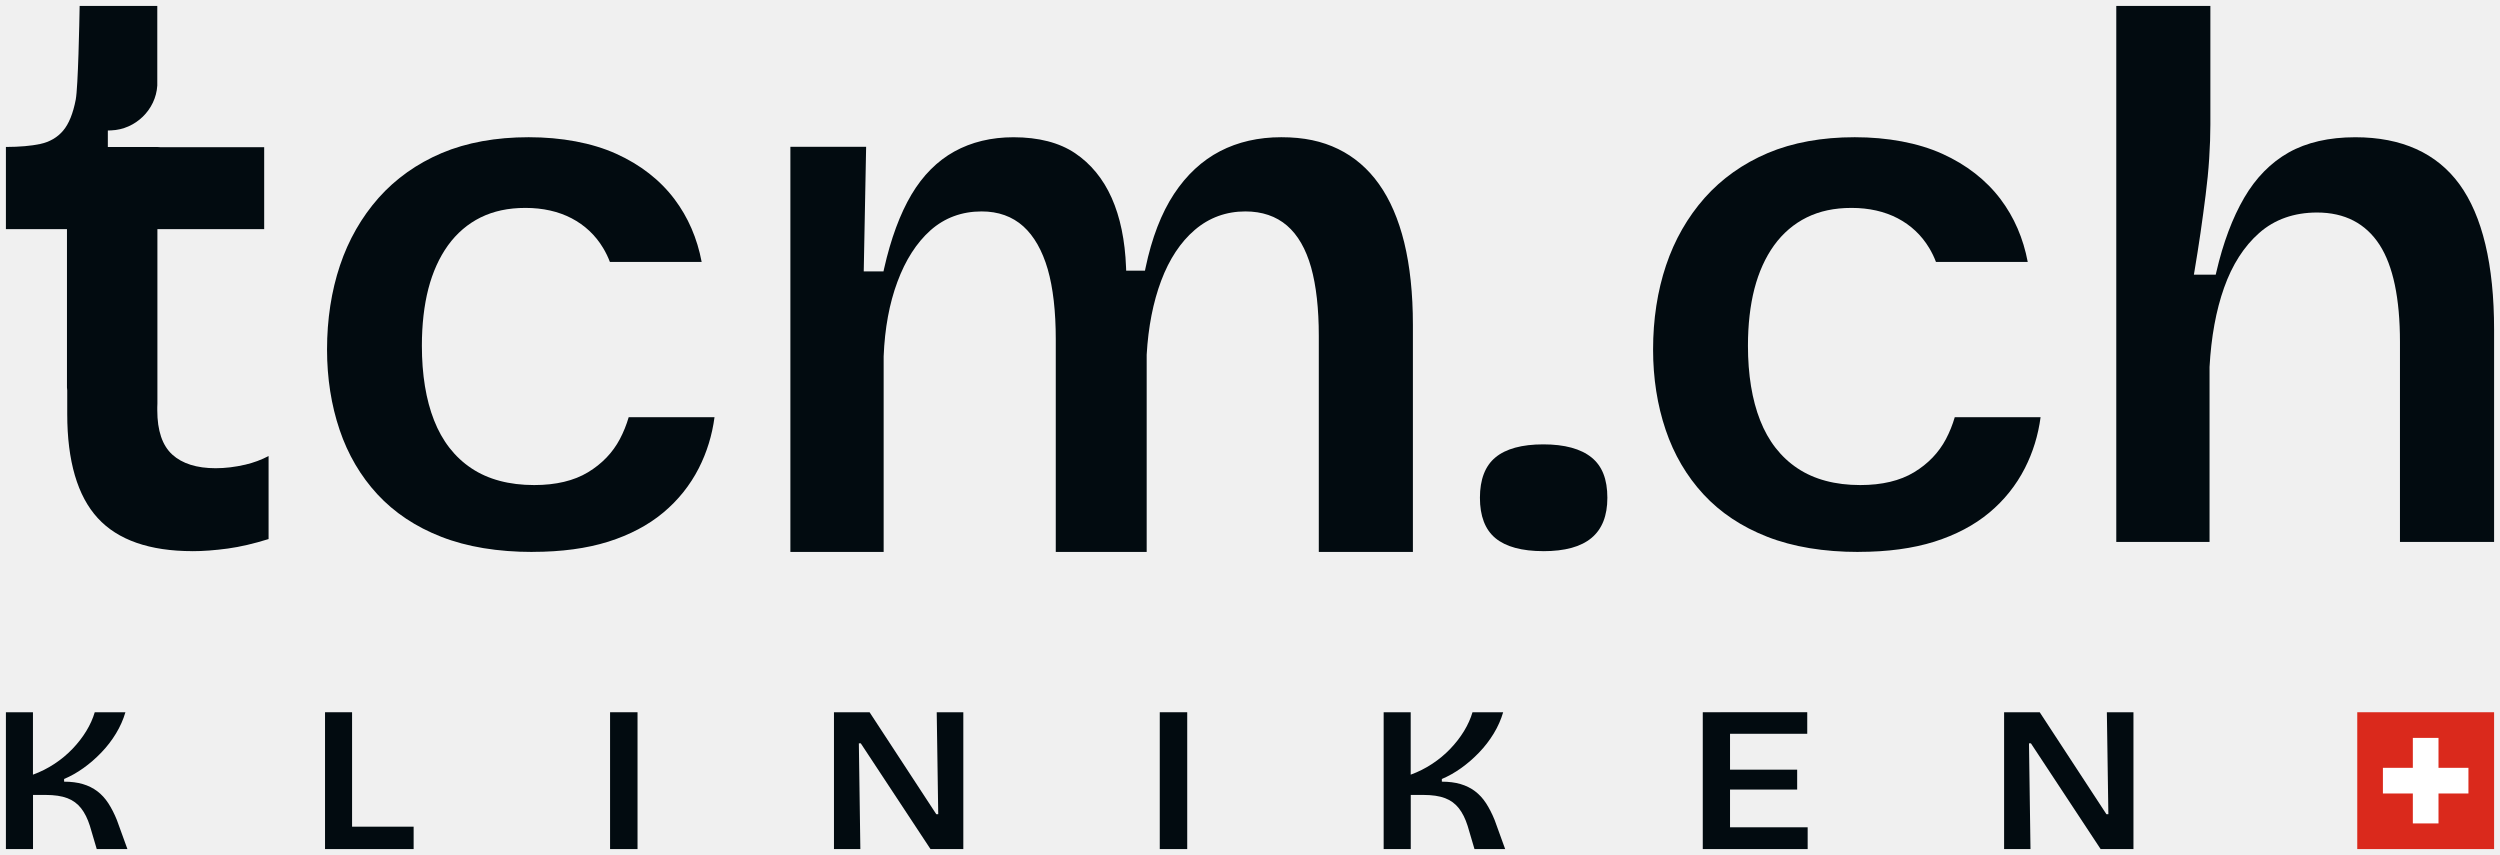
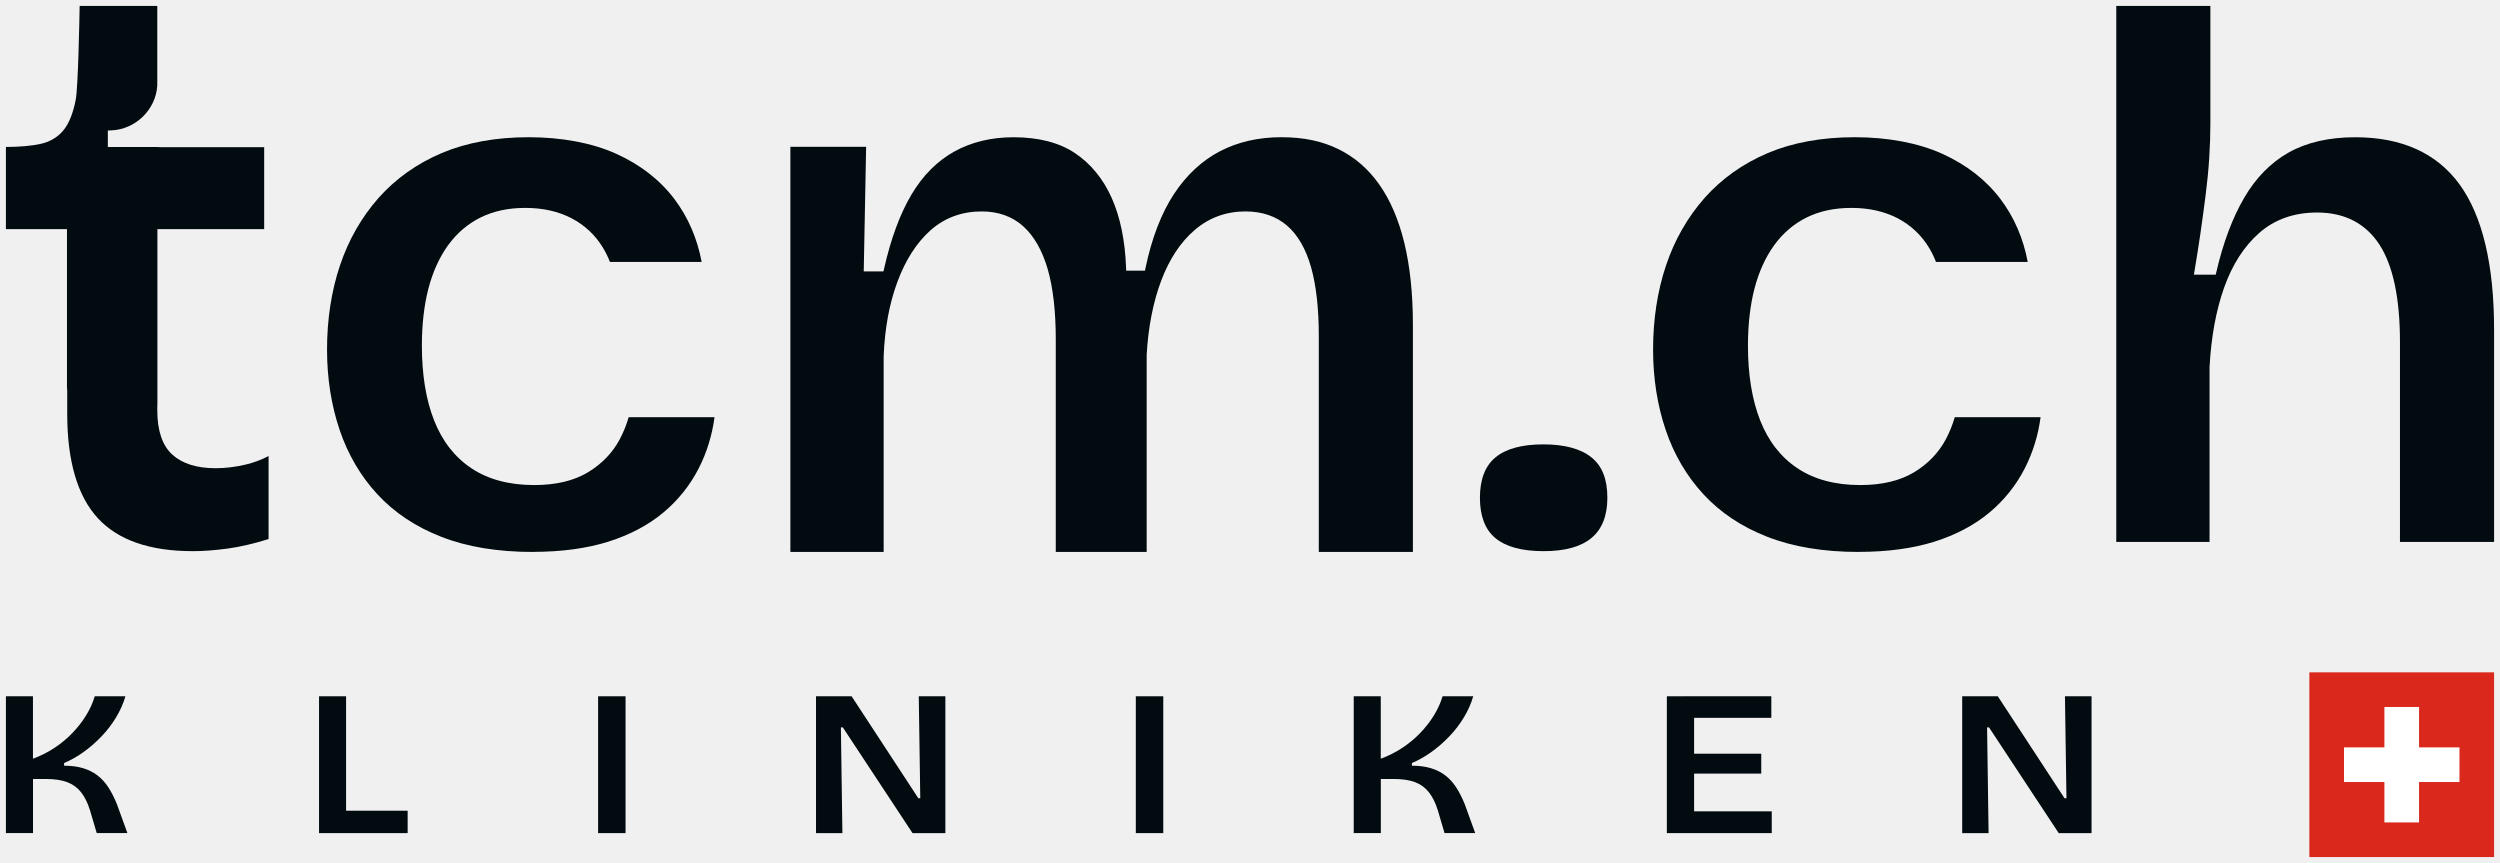
- <svg xmlns="http://www.w3.org/2000/svg" viewBox="516.01 410.53 845.92 289.3">
+ <svg xmlns="http://www.w3.org/2000/svg" viewBox="516.01 410.53 845.92 292.01">
  <defs>
    <style>
      .cls-1 {
        fill: #f2f4f2;
      }

      .cls-2 {
        fill: #020b10;
      }
    </style>
  </defs>
  <g id="Layer_2" data-name="Layer 2">
    <g>
      <g>
        <path class="cls-2" d="M581.15,597.02c-14.48,0-25.27-3.76-32.07-11.19-6.85-7.45-10.32-19.29-10.32-35.19v-8c-.06-.45-.09-.72-.09-1v-53.58h-20.66v-27.8c4.64-.02,8.54-.36,11.59-1.01,3.22-.69,5.83-2.21,7.77-4.51,1.93-2.27,3.37-5.81,4.27-10.52.8-4.24,1.23-26.31,1.32-31.68h26.27v26.95c-.5,8.16-7.36,14.85-15.61,15.16l-1.12.04v5.58h16.73l1.16.07h35.01v27.73h-36.13v59.1l-.04,1.16v1.02c0,6.89,1.71,11.94,5.09,15.01,3.36,3.05,8.28,4.6,14.64,4.6,3.28,0,6.58-.4,10.08-1.21,2.76-.65,5.39-1.62,7.85-2.91v28.09c-4.95,1.55-9.58,2.63-13.79,3.21-4.48.6-8.39.89-11.95.89Z" />
        <path class="cls-2" d="M696.23,597.29c-11.81,0-22.21-1.72-30.9-5.12-8.65-3.37-15.92-8.21-21.62-14.39-5.69-6.17-9.99-13.5-12.78-21.79-2.83-8.35-4.26-17.5-4.26-27.18,0-10.22,1.47-19.79,4.38-28.47,2.89-8.63,7.29-16.32,13.08-22.87,5.77-6.49,12.96-11.59,21.37-15.16,8.41-3.55,18.3-5.35,29.39-5.35s21.41,1.89,29.64,5.61c8.18,3.7,14.82,8.87,19.71,15.36,4.61,6.12,7.69,13.25,9.19,21.23h-31.05c-.63-1.66-1.4-3.24-2.3-4.73-2.6-4.33-6.2-7.71-10.68-10.05-4.46-2.32-9.71-3.5-15.59-3.5s-10.79,1.08-15.16,3.22c-4.35,2.15-8.07,5.33-11.06,9.46-2.95,4.11-5.18,9.04-6.64,14.69-1.45,5.64-2.19,12.12-2.19,19.25,0,9.82,1.39,18.31,4.12,25.24,2.75,7.03,7.01,12.5,12.67,16.26,5.62,3.75,12.76,5.66,21.21,5.66,7.35,0,13.47-1.46,18.21-4.33,4.72-2.85,8.35-6.63,10.79-11.24,1.23-2.34,2.23-4.82,2.98-7.4h29.04c-.81,6.11-2.59,11.9-5.31,17.24-2.97,5.83-7.04,10.9-12.08,15.09-5.04,4.2-11.28,7.5-18.56,9.8-7.29,2.29-15.9,3.45-25.61,3.45Z" />
        <path class="cls-2" d="M1144.92,597.29c-11.81,0-22.21-1.72-30.9-5.12-8.65-3.37-15.92-8.21-21.62-14.39-5.69-6.17-9.99-13.5-12.78-21.79-2.83-8.35-4.26-17.5-4.26-27.18,0-10.22,1.47-19.8,4.38-28.47,2.89-8.63,7.29-16.32,13.08-22.87,5.77-6.49,12.96-11.59,21.37-15.16,8.41-3.55,18.3-5.35,29.39-5.35s21.41,1.89,29.64,5.61c8.18,3.7,14.82,8.87,19.72,15.36,4.61,6.12,7.69,13.26,9.19,21.23h-31.05c-.63-1.66-1.4-3.24-2.3-4.73-2.6-4.33-6.2-7.71-10.68-10.05-4.46-2.32-9.71-3.5-15.59-3.5s-10.79,1.08-15.16,3.22c-4.35,2.15-8.07,5.33-11.06,9.46-2.95,4.11-5.18,9.05-6.64,14.69-1.45,5.64-2.19,12.12-2.19,19.25,0,9.82,1.39,18.31,4.12,25.24,2.75,7.03,7.01,12.5,12.67,16.26,5.62,3.75,12.76,5.66,21.21,5.66,7.35,0,13.47-1.46,18.21-4.33,4.72-2.85,8.35-6.63,10.79-11.24,1.23-2.34,2.23-4.82,2.98-7.4h29.04c-.81,6.11-2.59,11.9-5.31,17.24-2.97,5.83-7.04,10.9-12.08,15.09-5.04,4.2-11.28,7.5-18.56,9.8-7.29,2.29-15.9,3.45-25.61,3.45Z" />
        <path class="cls-2" d="M962.25,597.29v-73.14c0-9.16-.87-16.95-2.6-23.14-1.77-6.27-4.52-11.03-8.17-14.16-3.69-3.17-8.43-4.78-14.06-4.78-6.53,0-12.3,2.11-17.15,6.27-4.78,4.09-8.61,9.87-11.36,17.19-2.72,7.25-4.37,15.67-4.9,25.03v66.72h-30.76v-71.89c0-9.52-.92-17.52-2.72-23.77-1.85-6.34-4.63-11.22-8.27-14.51-3.73-3.35-8.47-5.04-14.09-5.04-6.7,0-12.53,2.15-17.32,6.4-4.7,4.2-8.47,10.07-11.19,17.44-2.71,7.27-4.28,15.74-4.65,25.18v66.2h-31.56v-137.09h25.63l-.81,42.17h6.68l.2-.91c2.29-10.15,5.41-18.59,9.28-25.11,3.83-6.44,8.7-11.34,14.49-14.55,5.79-3.2,12.52-4.83,20.01-4.83,8.52,0,15.53,1.82,20.86,5.4,5.34,3.6,9.5,8.68,12.37,15.11,2.89,6.48,4.53,14.39,4.87,23.51l.04,1.12h6.36l.19-.92c2.11-10.12,5.36-18.54,9.65-25.05,4.26-6.45,9.5-11.31,15.57-14.45,6.04-3.14,13.01-4.73,20.71-4.73s13.8,1.34,19.25,3.99c5.45,2.65,10.09,6.63,13.8,11.85,3.75,5.26,6.63,11.92,8.56,19.81,1.94,7.94,2.93,17.29,2.93,27.79v76.88h-31.82Z" />
        <path class="cls-2" d="M1038.21,597.02c-7.23,0-12.68-1.48-16.2-4.4-3.48-2.88-5.24-7.47-5.24-13.66s1.76-10.77,5.24-13.65c3.53-2.94,8.98-4.42,16.2-4.42s12.69,1.49,16.33,4.43c3.6,2.91,5.35,7.37,5.35,13.64,0,12.16-7.09,18.07-21.68,18.07Z" />
        <path class="cls-2" d="M1328.08,593.9v-67.68c0-14.71-2.32-25.76-6.9-32.85-4.69-7.25-11.8-10.93-21.14-10.93-7.79,0-14.38,2.33-19.59,6.92-5.14,4.53-9.14,10.77-11.89,18.55-2.71,7.64-4.36,16.67-4.91,26.81v59.18h-31.56v-181.37h31.84v40.15c0,3.5-.14,7.37-.4,11.49-.26,4.03-.67,8.2-1.21,12.39-.53,4.25-1.13,8.54-1.74,12.85-.64,4.35-1.31,8.62-2,12.7l-.23,1.36h7.39l.21-.9c2.29-9.87,5.46-18.33,9.43-25.13,3.93-6.74,8.98-11.88,15.03-15.3,6.08-3.43,13.67-5.17,22.55-5.17,15.67,0,27.52,5.34,35.23,15.88,7.79,10.69,11.74,27.24,11.74,49.21v71.84h-31.84Z" />
      </g>
      <g>
-         <path class="cls-2" d="M536.51,697.83v-46.3h9.15v21.12c2.56-.93,4.98-2.15,7.26-3.65,2.27-1.5,4.32-3.19,6.13-5.09,1.81-1.89,3.36-3.89,4.65-6,1.28-2.11,2.24-4.23,2.87-6.38h10.38c-.73,2.48-1.79,4.88-3.19,7.19-1.4,2.31-3.06,4.47-4.97,6.45-1.91,1.99-3.93,3.74-6.06,5.26-2.13,1.52-4.31,2.75-6.53,3.68v.91c2.37,0,4.48.27,6.32.81,1.84.54,3.47,1.35,4.9,2.42,1.43,1.08,2.67,2.43,3.74,4.07,1.06,1.64,2.03,3.53,2.9,5.68l3.56,9.82h-10.38l-2.32-7.86c-.77-2.43-1.77-4.42-2.98-5.96-1.21-1.54-2.76-2.68-4.65-3.4-1.89-.72-4.33-1.09-7.33-1.09h-4.28v18.31h-9.15Z" transform="translate(-18.5 0)" />
-         <path class="cls-2" d="M657.6,697.83v-46.3h9.15v46.3h-9.15ZM659.7,697.83v-7.58h27.88v7.58h-27.88Z" transform="translate(-31.61089 0)" />
-         <path class="cls-2" d="M766.56,697.83v-46.3h9.29v46.3h-9.29Z" transform="translate(-44.12179 0)" />
-         <path class="cls-2" d="M859.18,697.83v-46.3h12.05l22.58,34.51h.65l-.51-34.51h9v46.3h-11.11l-23.59-35.78h-.65l.51,35.78h-8.93Z" transform="translate(-60.98268 0)" />
-         <path class="cls-2" d="M986.22,697.83v-46.3h9.29v46.3h-9.29Z" transform="translate(-77.78357 0)" />
-         <path class="cls-2" d="M1078.84,697.83v-46.3h9.15v21.12c2.56-.93,4.98-2.15,7.26-3.65,2.27-1.5,4.32-3.19,6.13-5.09,1.81-1.89,3.36-3.89,4.65-6,1.28-2.11,2.24-4.23,2.87-6.38h10.38c-.73,2.48-1.79,4.88-3.19,7.19-1.4,2.31-3.06,4.47-4.97,6.45-1.91,1.99-3.93,3.74-6.06,5.26-2.13,1.52-4.31,2.75-6.53,3.68v.91c2.37,0,4.48.27,6.32.81,1.84.54,3.47,1.35,4.9,2.42,1.43,1.08,2.67,2.43,3.74,4.07,1.06,1.64,2.03,3.53,2.9,5.68l3.56,9.82h-10.38l-2.32-7.86c-.77-2.43-1.77-4.42-2.98-5.96-1.21-1.54-2.76-2.68-4.65-3.4-1.89-.72-4.33-1.09-7.33-1.09h-4.28v18.31h-9.15Z" transform="translate(-94.64446 0)" />
-         <path class="cls-2" d="M1199.93,697.83v-46.3h9.22v46.3h-9.22ZM1205.88,658.82v-7.3h29.4v7.3h-29.4ZM1205.88,677.69v-6.73h25.99v6.73h-25.99ZM1205.88,697.83v-7.37h29.54v7.37h-29.54Z" transform="translate(-107.7554 0)" />
-         <path class="cls-2" d="M1316.15,697.83v-46.3h12.05l22.58,34.51h.65l-.51-34.51h9v46.3h-11.11l-23.59-35.78h-.65l.51,35.78h-8.93Z" transform="translate(-122.0162 0)" />
+         <path class="cls-2" d="M536.51,697.83v-46.3h9.15v21.12c2.56-.93,4.98-2.15,7.26-3.65,2.27-1.5,4.32-3.19,6.13-5.09,1.81-1.89,3.36-3.89,4.65-6,1.28-2.11,2.24-4.23,2.87-6.38h10.38c-.73,2.48-1.79,4.88-3.19,7.19-1.4,2.31-3.06,4.47-4.97,6.45-1.91,1.99-3.93,3.74-6.06,5.26-2.13,1.52-4.31,2.75-6.53,3.68v.91c2.37,0,4.48.27,6.32.81,1.84.54,3.47,1.35,4.9,2.42,1.43,1.08,2.67,2.43,3.74,4.07,1.06,1.64,2.03,3.53,2.9,5.68l3.56,9.82h-10.38l-2.32-7.86c-.77-2.43-1.77-4.42-2.98-5.96-1.21-1.54-2.76-2.68-4.65-3.4-1.89-.72-4.33-1.09-7.33-1.09h-4.28v18.31h-9.15Z" transform="translate(-18.5 -5.4)" />
+         <path class="cls-2" d="M657.6,697.83v-46.3h9.15v46.3h-9.15ZM659.7,697.83v-7.58h27.88v7.58h-27.88Z" transform="translate(-33.63652 -5.4)" />
+         <path class="cls-2" d="M766.56,697.83v-46.3h9.29v46.3h-9.29Z" transform="translate(-48.17304 -5.4)" />
+         <path class="cls-2" d="M859.18,697.83v-46.3h12.05l22.58,34.51h.65l-.51-34.51h9v46.3h-11.11l-23.59-35.78h-.65l.51,35.78h-8.93Z" transform="translate(-67.05955 -5.4)" />
+         <path class="cls-2" d="M986.22,697.83v-46.3h9.29v46.3h-9.29Z" transform="translate(-85.88607 -5.4)" />
+         <path class="cls-2" d="M1078.84,697.83v-46.3h9.15v21.12c2.56-.93,4.98-2.15,7.26-3.65,2.27-1.5,4.32-3.19,6.13-5.09,1.81-1.89,3.36-3.89,4.65-6,1.28-2.11,2.24-4.23,2.87-6.38h10.38c-.73,2.48-1.79,4.88-3.19,7.19-1.4,2.31-3.06,4.47-4.97,6.45-1.91,1.99-3.93,3.74-6.06,5.26-2.13,1.52-4.31,2.75-6.53,3.68v.91c2.37,0,4.48.27,6.32.81,1.84.54,3.47,1.35,4.9,2.42,1.43,1.08,2.67,2.43,3.74,4.07,1.06,1.64,2.03,3.53,2.9,5.68l3.56,9.82h-10.38l-2.32-7.86c-.77-2.43-1.77-4.42-2.98-5.96-1.21-1.54-2.76-2.68-4.65-3.4-1.89-.72-4.33-1.09-7.33-1.09h-4.28v18.31h-9.15Z" transform="translate(-104.7726 -5.4)" />
+         <path class="cls-2" d="M1199.93,697.83v-46.3h9.22v46.3h-9.22ZM1205.88,658.82v-7.3h29.4v7.3h-29.4ZM1205.88,677.69v-6.73h25.99v6.73h-25.99ZM1205.88,697.83v-7.37h29.54v7.37h-29.54Z" transform="translate(-119.9091 -5.4)" />
+         <path class="cls-2" d="M1316.15,697.83v-46.3h12.05l22.58,34.51h.65l-.51-34.51h9v46.3h-11.11l-23.59-35.78h-.65l.51,35.78h-8.93Z" transform="translate(-136.1956 -5.4)" />
      </g>
    </g>
  </g>
-   <rect x="1313.63" y="651.53" width="46.3" height="46.3" fill="#DA291C" />
-   <rect x="1322.311" y="670.339" width="28.938" height="8.681" fill="#FFFFFF" />
-   <rect x="1332.439" y="660.211" width="8.681" height="28.938" fill="#FFFFFF" />
+   <rect x="1297.425" y="638.028" width="62.505" height="62.505" fill="#DA291C" />
+   <rect x="1309.145" y="663.42" width="39.066" height="11.72" fill="#FFFFFF" />
+   <rect x="1322.818" y="649.747" width="11.72" height="39.066" fill="#FFFFFF" />
</svg>
